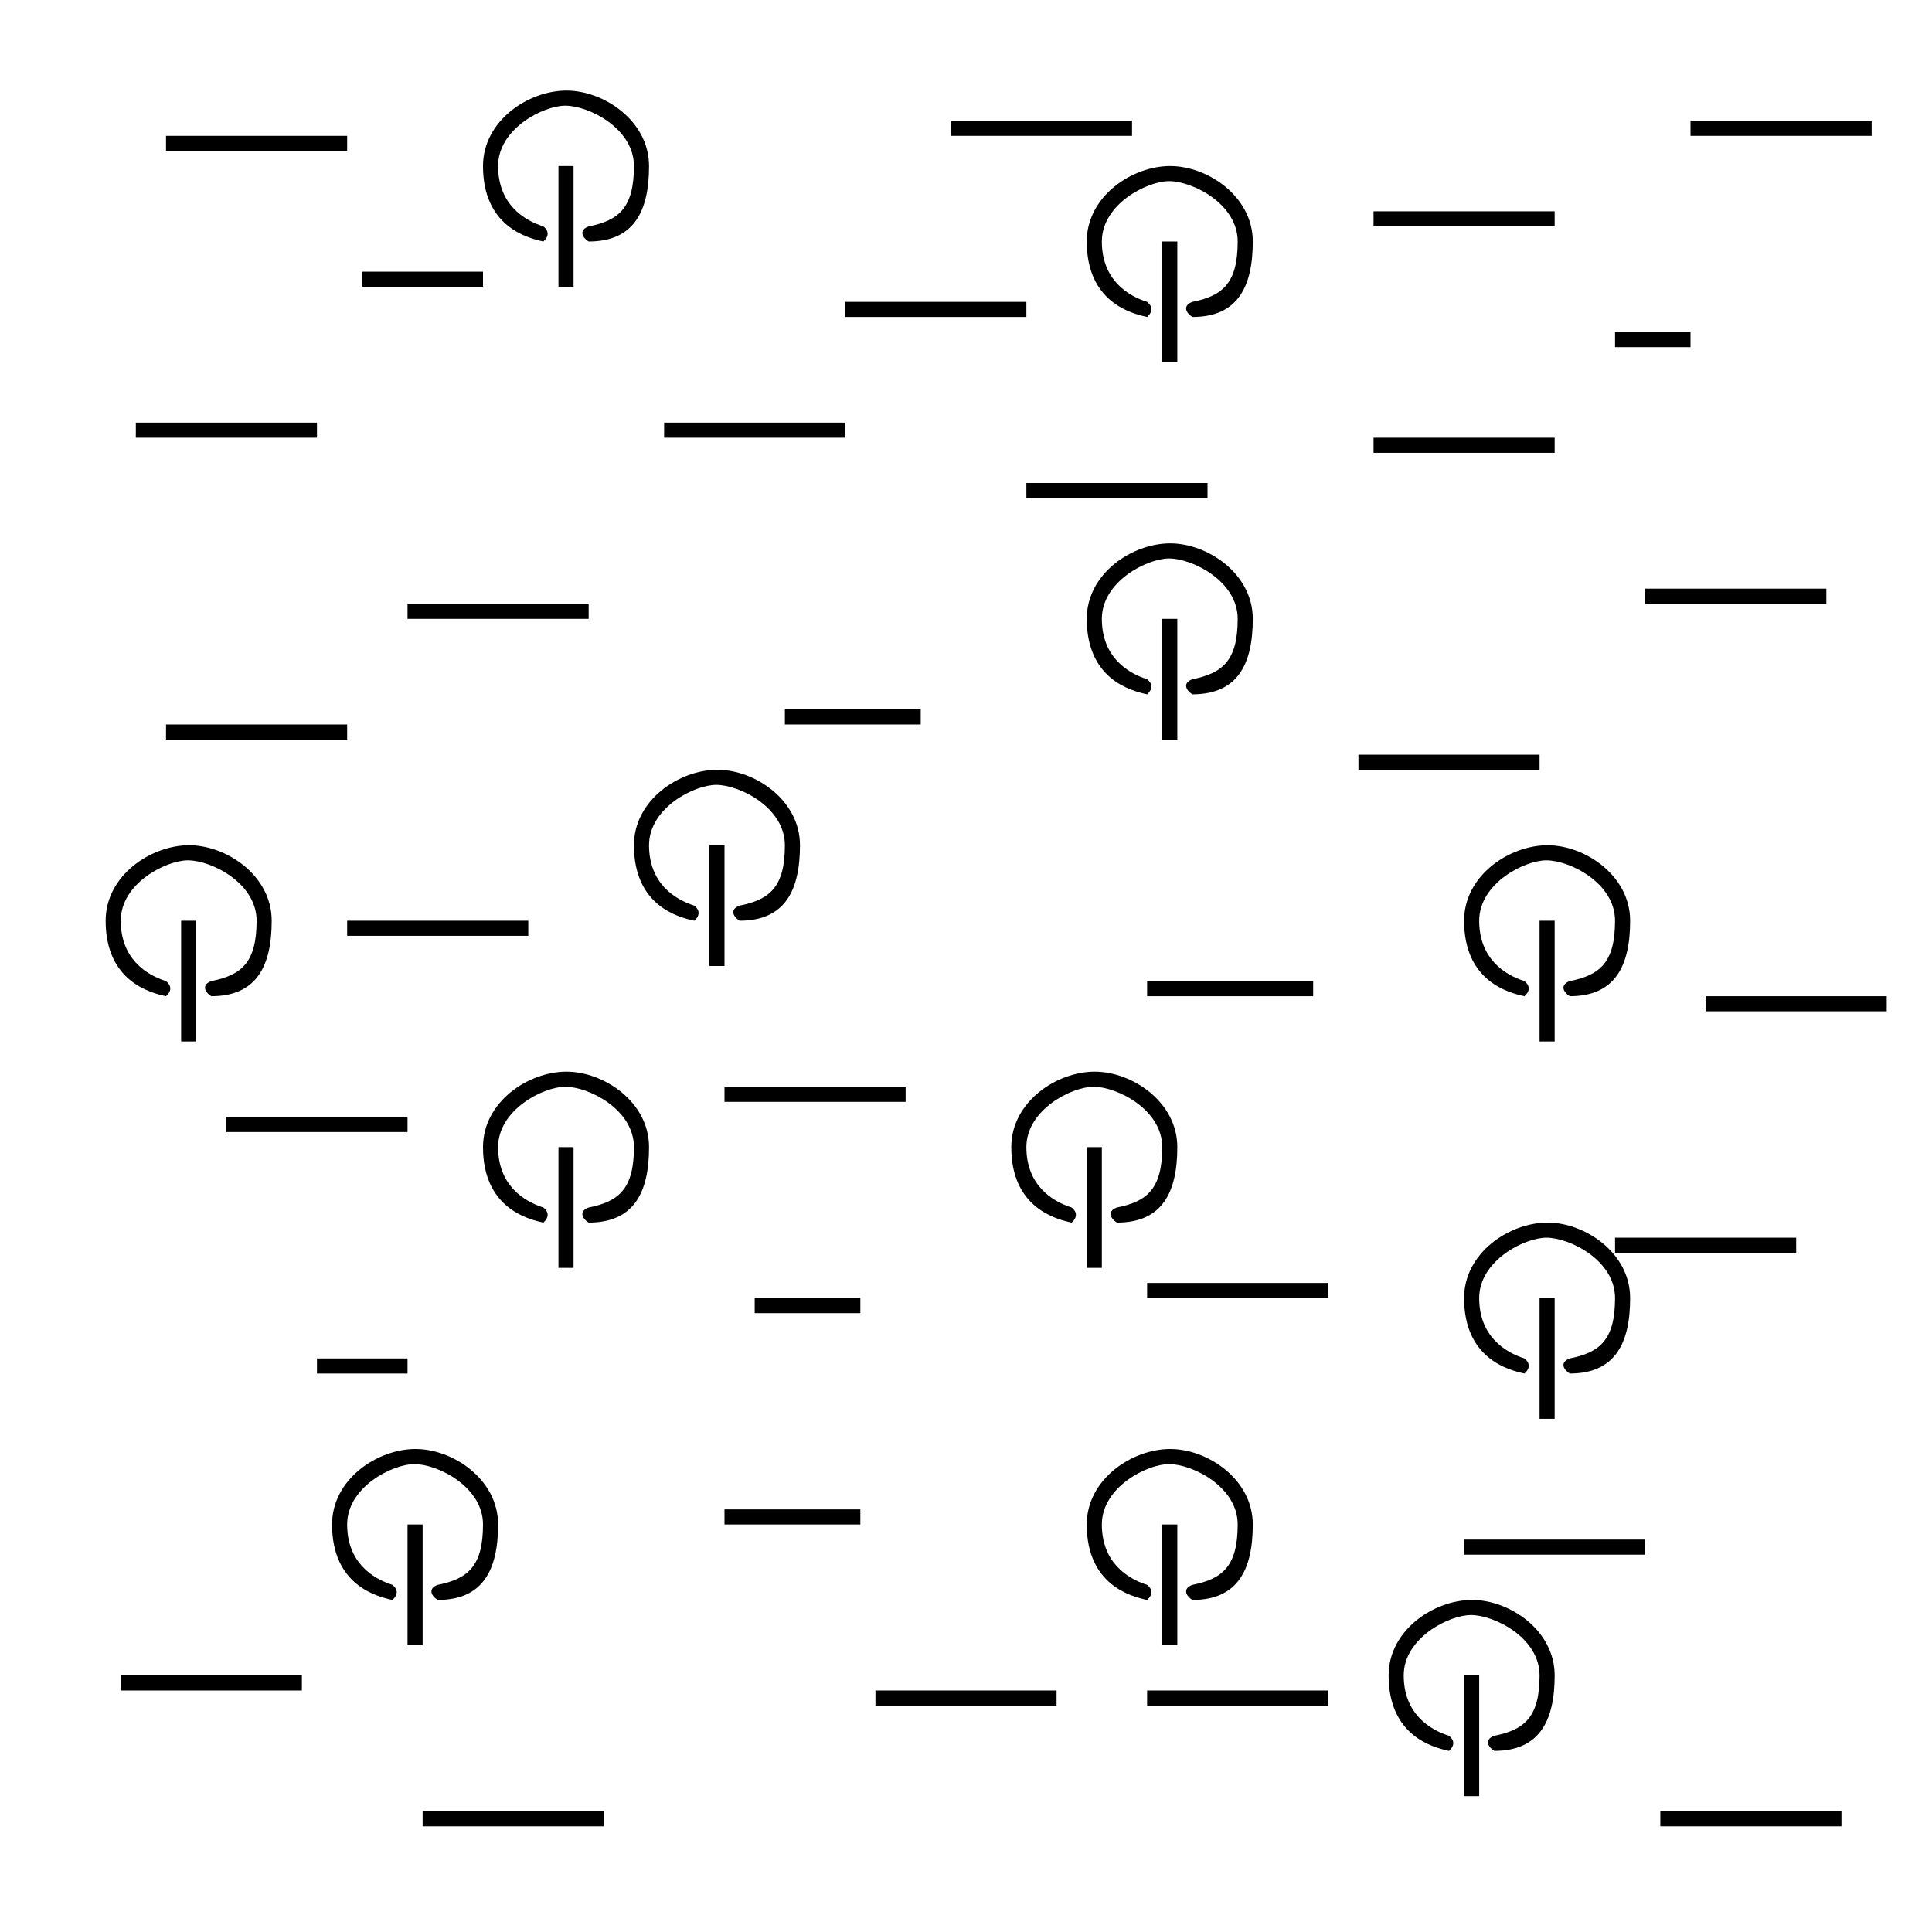
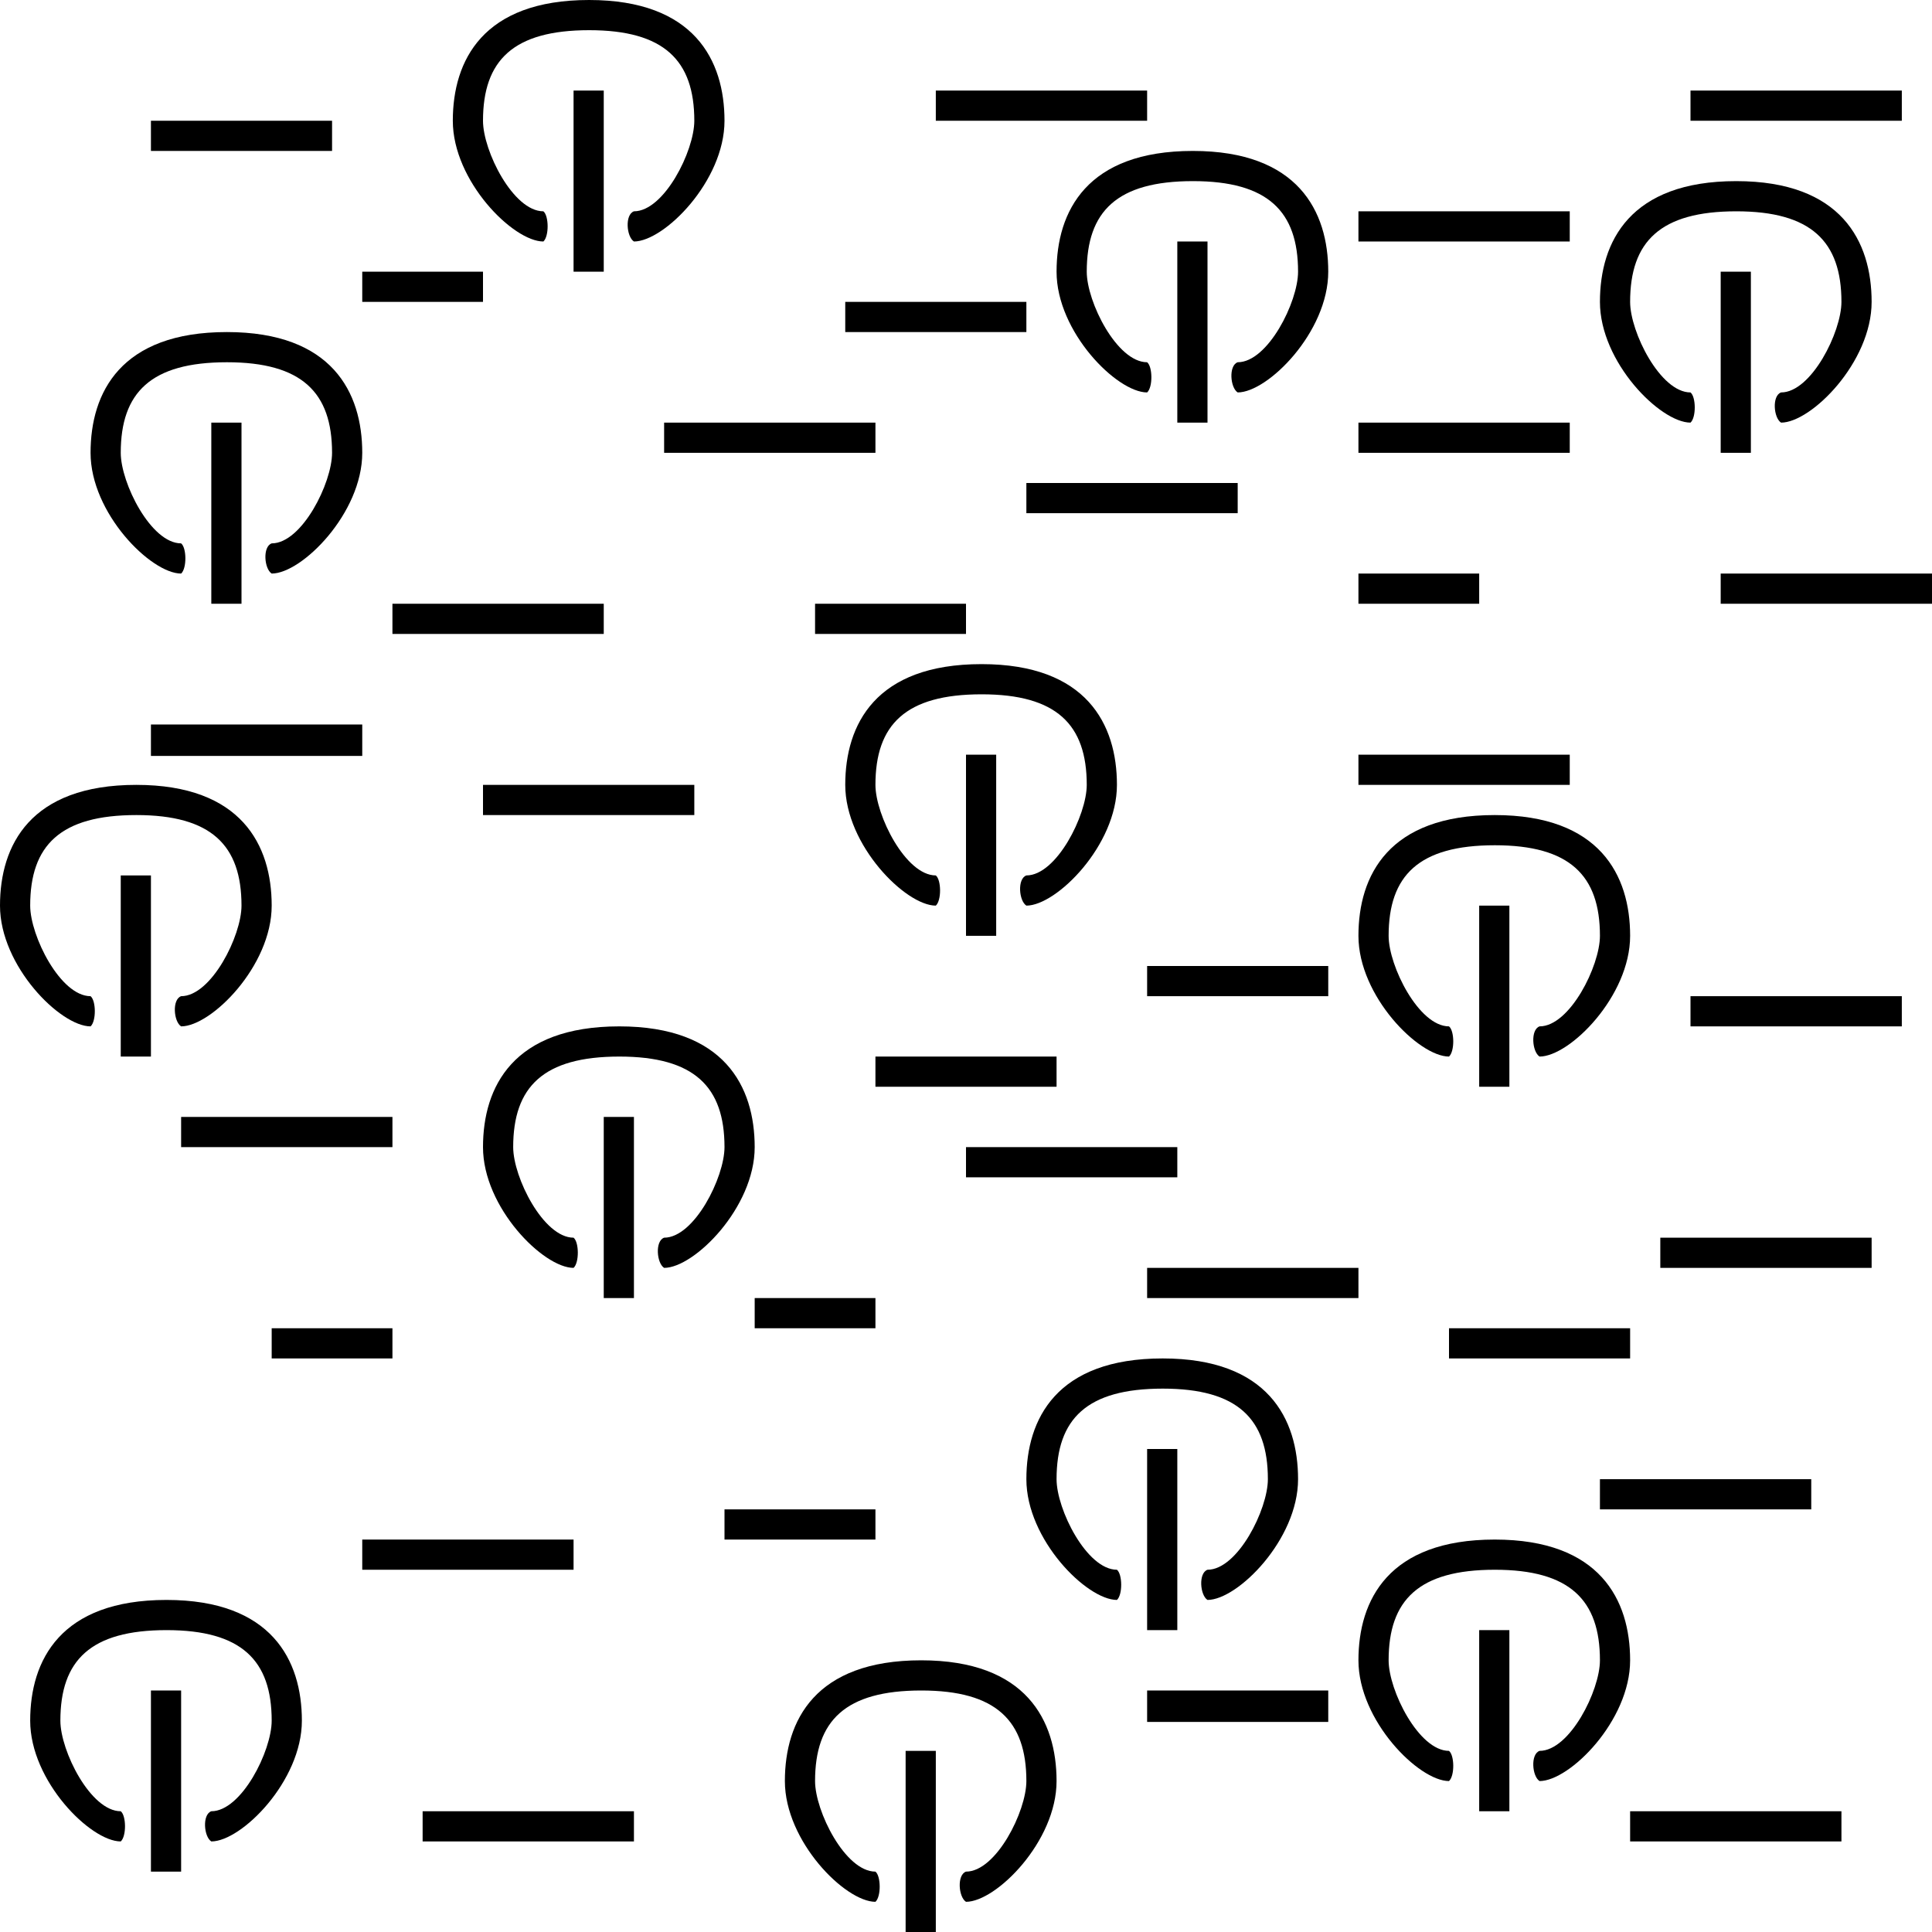
<svg xmlns="http://www.w3.org/2000/svg" version="1.1" id="svg3836" width="64" height="64" viewBox="0 0 64 64">
  <defs id="defs3840" />
-   <path style="fill:#000000;fill-opacity:1;stroke:none;stroke-width:0.5px;stroke-linecap:butt;stroke-linejoin:miter;stroke-opacity:1" d="M 10,55.5 H 4 V 56 h 6 z" id="path6789-5" />
-   <path style="fill:#000000;fill-opacity:1;stroke:none;stroke-width:0.5px;stroke-linecap:butt;stroke-linejoin:miter;stroke-opacity:1" d="m 20,60 h -6 v 0.5 h 6 z" id="path6789-5-9" />
-   <path style="fill:#000000;fill-opacity:1;stroke:none;stroke-width:0.433px;stroke-linecap:butt;stroke-linejoin:miter;stroke-opacity:1" d="M 28.5,50 H 24 v 0.5 h 4.5 z" id="path6789-5-7" />
-   <path style="fill:#000000;fill-opacity:1;stroke:none;stroke-width:0.5px;stroke-linecap:butt;stroke-linejoin:miter;stroke-opacity:1" d="m 35,56 h -6 v 0.5 h 6 z" id="path6789-5-76" />
-   <path style="fill:#000000;fill-opacity:1;stroke:none;stroke-width:0.5px;stroke-linecap:butt;stroke-linejoin:miter;stroke-opacity:1" d="m 44,56 h -6 v 0.5 h 6 z" id="path6789-5-73" />
-   <path style="fill:#000000;fill-opacity:1;stroke:none;stroke-width:0.5px;stroke-linecap:butt;stroke-linejoin:miter;stroke-opacity:1" d="m 54.5,51 h -6 v 0.5 h 6 z" id="path6789-5-6" />
-   <path style="fill:#000000;fill-opacity:1;stroke:none;stroke-width:0.5px;stroke-linecap:butt;stroke-linejoin:miter;stroke-opacity:1" d="m 59.5,41 h -6 v 0.5 h 6 z" id="path6789-5-5" />
-   <path style="fill:#000000;fill-opacity:1;stroke:none;stroke-width:0.479px;stroke-linecap:butt;stroke-linejoin:miter;stroke-opacity:1" d="M 43.5,32.5 H 38 V 33 h 5.5 z" id="path6789-5-63" />
-   <path style="fill:#000000;fill-opacity:1;stroke:none;stroke-width:0.5px;stroke-linecap:butt;stroke-linejoin:miter;stroke-opacity:1" d="m 30,36 h -6 v 0.5 h 6 z" id="path6789-5-94" />
-   <path style="fill:#000000;fill-opacity:1;stroke:none;stroke-width:0.5px;stroke-linecap:butt;stroke-linejoin:miter;stroke-opacity:1" d="m 17.5,30.5 h -6 V 31 h 6 z" id="path6789-5-8" />
-   <path style="fill:#000000;fill-opacity:1;stroke:none;stroke-width:0.5px;stroke-linecap:butt;stroke-linejoin:miter;stroke-opacity:1" d="m 19.5,20 h -6 v 0.5 h 6 z" id="path6789-5-1" />
-   <path style="fill:#000000;fill-opacity:1;stroke:none;stroke-width:0.433px;stroke-linecap:butt;stroke-linejoin:miter;stroke-opacity:1" d="M 30.5,23.5 H 26 V 24 h 4.5 z" id="path6789-5-2" />
-   <path style="fill:#000000;fill-opacity:1;stroke:none;stroke-width:0.5px;stroke-linecap:butt;stroke-linejoin:miter;stroke-opacity:1" d="M 44,42.5 H 38 V 43 h 6 z" id="path6789-5-93" />
-   <path style="fill:#000000;fill-opacity:1;stroke:none;stroke-width:0.354px;stroke-linecap:butt;stroke-linejoin:miter;stroke-opacity:1" d="m 13.5,45 h -3 v 0.5 h 3 z" id="path6789-5-90" />
-   <path style="fill:#000000;fill-opacity:1;stroke:none;stroke-width:0.5px;stroke-linecap:butt;stroke-linejoin:miter;stroke-opacity:1" d="m 13.5,37 h -6 v 0.5 h 6 z" id="path6789-5-88" />
-   <path style="fill:#000000;fill-opacity:1;stroke:none;stroke-width:0.5px;stroke-linecap:butt;stroke-linejoin:miter;stroke-opacity:1" d="m 62.5,33 h -6 v 0.5 h 6 z" id="path6789-5-50" />
-   <path style="fill:#000000;fill-opacity:1;stroke:none;stroke-width:0.5px;stroke-linecap:butt;stroke-linejoin:miter;stroke-opacity:1" d="m 51,25 h -6 v 0.5 h 6 z" id="path6789-5-96" />
-   <path style="fill:#000000;fill-opacity:1;stroke:none;stroke-width:0.5px;stroke-linecap:butt;stroke-linejoin:miter;stroke-opacity:1" d="m 40,16 h -6 v 0.5 h 6 z" id="path6789-5-3" />
-   <path style="fill:#000000;fill-opacity:1;stroke:none;stroke-width:0.382px;stroke-linecap:butt;stroke-linejoin:miter;stroke-opacity:1" d="M 28.5,43 H 25 v 0.5 h 3.5 z" id="path6789-5-85" />
-   <path style="fill:#000000;fill-opacity:1;stroke:none;stroke-width:0.5px;stroke-linecap:butt;stroke-linejoin:miter;stroke-opacity:1" d="m 61,60 h -6 v 0.5 h 6 z" id="path6789-5-61" />
-   <path style="fill:#000000;fill-opacity:1;stroke:none;stroke-width:0.5px;stroke-linecap:butt;stroke-linejoin:miter;stroke-opacity:1" d="m 60.5,19.5 h -6 V 20 h 6 z" id="path6789-5-15" />
-   <path style="fill:#000000;fill-opacity:1;stroke:none;stroke-width:0.5px;stroke-linecap:butt;stroke-linejoin:miter;stroke-opacity:1" d="m 51.5,14.5 h -6 V 15 h 6 z" id="path6789-5-98" />
-   <path style="fill:#000000;fill-opacity:1;stroke:none;stroke-width:0.5px;stroke-linecap:butt;stroke-linejoin:miter;stroke-opacity:1" d="m 62,4 h -6 v 0.5 h 6 z" id="path6789-5-4" />
-   <path style="fill:#000000;fill-opacity:1;stroke:none;stroke-width:0.5px;stroke-linecap:butt;stroke-linejoin:miter;stroke-opacity:1" d="m 51.5,7 h -6 v 0.5 h 6 z" id="path6789-5-81" />
-   <path style="fill:#000000;fill-opacity:1;stroke:none;stroke-width:0.323px;stroke-linecap:butt;stroke-linejoin:miter;stroke-opacity:1" d="m 56,11 h -2.5 v 0.5 H 56 Z" id="path6789-5-0" />
-   <path style="fill:#000000;fill-opacity:1;stroke:none;stroke-width:0.5px;stroke-linecap:butt;stroke-linejoin:miter;stroke-opacity:1" d="m 37.5,4 h -6 v 0.5 h 6 z" id="path6789-5-30" />
-   <path style="fill:#000000;fill-opacity:1;stroke:none;stroke-width:0.5px;stroke-linecap:butt;stroke-linejoin:miter;stroke-opacity:1" d="m 34,10 h -6 v 0.5 h 6 z" id="path6789-5-44" />
-   <path style="fill:#000000;fill-opacity:1;stroke:none;stroke-width:0.5px;stroke-linecap:butt;stroke-linejoin:miter;stroke-opacity:1" d="m 28,14 h -6 v 0.5 h 6 z" id="path6789-5-447" />
-   <path style="fill:#000000;fill-opacity:1;stroke:none;stroke-width:0.5px;stroke-linecap:butt;stroke-linejoin:miter;stroke-opacity:1" d="m 10.5,14 h -6 v 0.5 h 6 z" id="path6789-5-631" />
-   <path style="fill:#000000;fill-opacity:1;stroke:none;stroke-width:0.5px;stroke-linecap:butt;stroke-linejoin:miter;stroke-opacity:1" d="m 11.5,4.5 h -6 V 5 h 6 z" id="path6789-5-75" />
-   <path style="fill:#000000;fill-opacity:1;stroke:none;stroke-width:0.408px;stroke-linecap:butt;stroke-linejoin:miter;stroke-opacity:1" d="m 16,9 h -4 v 0.5 h 4 z" id="path6789-5-962" />
-   <path style="fill:#000000;fill-opacity:1;stroke:none;stroke-width:0.5px;stroke-linecap:butt;stroke-linejoin:miter;stroke-opacity:1" d="m 11.5,24 h -6 v 0.5 h 6 z" id="path6789-5-17" />
-   <path style="fill:#000000;fill-opacity:1;stroke:none;stroke-width:0.5px;stroke-linecap:butt;stroke-linejoin:miter;stroke-opacity:1" d="m 18.5,9.5 v -4 H 19 v 4 z" id="path1800" />
-   <path style="fill:#000000;fill-opacity:1;stroke:none;stroke-width:0.5px;stroke-linecap:butt;stroke-linejoin:miter;stroke-opacity:1" d="M 18,8 C 17.461,7.883 16,7.5 16,5.5 16,4 17.5,3 18.765,3 20,3 21.5,4 21.5,5.5 21.5,7 21,8 19.5,8 19.253,7.844 19.193,7.609 19.5,7.5 20.5,7.302 21,6.882 21,5.5 21,4.25 19.5,3.5 18.726,3.5 18,3.5 16.5,4.26 16.5,5.5 c 0,1.254 0.844,1.793 1.5,2 0.183,0.146 0.193,0.326 0,0.5 z" id="path1823" />
-   <path style="fill:#000000;fill-opacity:1;stroke:none;stroke-width:0.5px;stroke-linecap:butt;stroke-linejoin:miter;stroke-opacity:1" d="m 38.5,24.5 v -4 H 39 v 4 z" id="path1800-3" />
-   <path style="fill:#000000;fill-opacity:1;stroke:none;stroke-width:0.5px;stroke-linecap:butt;stroke-linejoin:miter;stroke-opacity:1" d="M 38,23 C 37.461,22.883 36,22.5 36,20.5 36,19 37.5,18 38.765,18 40,18 41.5,19 41.5,20.5 c 0,1.5 -0.5,2.5 -2,2.5 -0.247,-0.156 -0.307,-0.391 0,-0.5 1,-0.198 1.5,-0.618 1.5,-2 0,-1.25 -1.5,-2 -2.274,-2 C 38,18.5 36.5,19.26 36.5,20.5 c 0,1.254 0.844,1.793 1.5,2 0.183,0.146 0.193,0.326 0,0.5 z" id="path1823-0" />
-   <path style="fill:#000000;fill-opacity:1;stroke:none;stroke-width:0.5px;stroke-linecap:butt;stroke-linejoin:miter;stroke-opacity:1" d="M 23.5,32 V 28 H 24 v 4 z" id="path1800-0" />
-   <path style="fill:#000000;fill-opacity:1;stroke:none;stroke-width:0.5px;stroke-linecap:butt;stroke-linejoin:miter;stroke-opacity:1" d="M 23,30.5 C 22.461,30.383 21,30 21,28 21,26.5 22.5,25.5 23.765,25.5 25,25.5 26.5,26.5 26.5,28 c 0,1.5 -0.5,2.5 -2,2.5 -0.247,-0.156 -0.307,-0.391 0,-0.5 1,-0.198 1.5,-0.618 1.5,-2 0,-1.25 -1.5,-2 -2.274,-2 C 23,26 21.5,26.76 21.5,28 c 0,1.254 0.844,1.793 1.5,2 0.183,0.146 0.193,0.326 0,0.5 z" id="path1823-9" />
-   <path style="fill:#000000;fill-opacity:1;stroke:none;stroke-width:0.5px;stroke-linecap:butt;stroke-linejoin:miter;stroke-opacity:1" d="m 36,42 v -4 h 0.5 v 4 z" id="path1800-5" />
-   <path style="fill:#000000;fill-opacity:1;stroke:none;stroke-width:0.5px;stroke-linecap:butt;stroke-linejoin:miter;stroke-opacity:1" d="m 35.5,40.5 c -0.539,-0.117 -2,-0.5 -2,-2.5 0,-1.5 1.5,-2.5 2.765,-2.5 C 37.5,35.5 39,36.5 39,38 c 0,1.5 -0.5,2.5 -2,2.5 -0.247,-0.156 -0.307,-0.391 0,-0.5 1,-0.198 1.5,-0.618 1.5,-2 0,-1.25 -1.5,-2 -2.274,-2 C 35.5,36 34,36.76 34,38 c 0,1.254 0.844,1.793 1.5,2 0.183,0.146 0.193,0.326 0,0.5 z" id="path1823-4" />
-   <path style="fill:#000000;fill-opacity:1;stroke:none;stroke-width:0.5px;stroke-linecap:butt;stroke-linejoin:miter;stroke-opacity:1" d="m 38.5,54.5 v -4 H 39 v 4 z" id="path1800-59" />
-   <path style="fill:#000000;fill-opacity:1;stroke:none;stroke-width:0.5px;stroke-linecap:butt;stroke-linejoin:miter;stroke-opacity:1" d="M 38,53 C 37.461,52.883 36,52.5 36,50.5 36,49 37.5,48 38.765,48 40,48 41.5,49 41.5,50.5 c 0,1.5 -0.5,2.5 -2,2.5 -0.247,-0.156 -0.307,-0.391 0,-0.5 1,-0.198 1.5,-0.618 1.5,-2 0,-1.25 -1.5,-2 -2.274,-2 C 38,48.5 36.5,49.26 36.5,50.5 c 0,1.254 0.844,1.793 1.5,2 0.183,0.146 0.193,0.326 0,0.5 z" id="path1823-46" />
-   <path style="fill:#000000;fill-opacity:1;stroke:none;stroke-width:0.5px;stroke-linecap:butt;stroke-linejoin:miter;stroke-opacity:1" d="m 13.5,54.5 v -4 H 14 v 4 z" id="path1800-2" />
-   <path style="fill:#000000;fill-opacity:1;stroke:none;stroke-width:0.5px;stroke-linecap:butt;stroke-linejoin:miter;stroke-opacity:1" d="M 13,53 C 12.461,52.883 11,52.5 11,50.5 11,49 12.5,48 13.765,48 15,48 16.5,49 16.5,50.5 c 0,1.5 -0.5,2.5 -2,2.5 -0.247,-0.156 -0.307,-0.391 0,-0.5 1,-0.198 1.5,-0.618 1.5,-2 0,-1.25 -1.5,-2 -2.274,-2 C 13,48.5 11.5,49.26 11.5,50.5 c 0,1.254 0.844,1.793 1.5,2 0.183,0.146 0.193,0.326 0,0.5 z" id="path1823-2" />
-   <path style="fill:#000000;fill-opacity:1;stroke:none;stroke-width:0.5px;stroke-linecap:butt;stroke-linejoin:miter;stroke-opacity:1" d="m 51,34.5 v -4 h 0.5 v 4 z" id="path1800-7" />
-   <path style="fill:#000000;fill-opacity:1;stroke:none;stroke-width:0.5px;stroke-linecap:butt;stroke-linejoin:miter;stroke-opacity:1" d="m 50.5,33 c -0.539,-0.117 -2,-0.5 -2,-2.5 C 48.5,29 50,28 51.265,28 52.5,28 54,29 54,30.5 54,32 53.5,33 52,33 c -0.247,-0.156 -0.307,-0.391 0,-0.5 1,-0.198 1.5,-0.618 1.5,-2 0,-1.25 -1.5,-2 -2.274,-2 C 50.5,28.5 49,29.26 49,30.5 c 0,1.254 0.844,1.793 1.5,2 0.183,0.146 0.193,0.326 0,0.5 z" id="path1823-5" />
-   <path style="fill:#000000;fill-opacity:1;stroke:none;stroke-width:0.5px;stroke-linecap:butt;stroke-linejoin:miter;stroke-opacity:1" d="M 18.5,42 V 38 H 19 v 4 z" id="path1800-1" />
-   <path style="fill:#000000;fill-opacity:1;stroke:none;stroke-width:0.5px;stroke-linecap:butt;stroke-linejoin:miter;stroke-opacity:1" d="M 18,40.5 C 17.461,40.383 16,40 16,38 16,36.5 17.5,35.5 18.765,35.5 20,35.5 21.5,36.5 21.5,38 c 0,1.5 -0.5,2.5 -2,2.5 -0.247,-0.156 -0.307,-0.391 0,-0.5 1,-0.198 1.5,-0.618 1.5,-2 0,-1.25 -1.5,-2 -2.274,-2 C 18,36 16.5,36.76 16.5,38 c 0,1.254 0.844,1.793 1.5,2 0.183,0.146 0.193,0.326 0,0.5 z" id="path1823-28" />
-   <path style="fill:#000000;fill-opacity:1;stroke:none;stroke-width:0.5px;stroke-linecap:butt;stroke-linejoin:miter;stroke-opacity:1" d="m 48.5,59.5 v -4 H 49 v 4 z" id="path1800-6" />
-   <path style="fill:#000000;fill-opacity:1;stroke:none;stroke-width:0.5px;stroke-linecap:butt;stroke-linejoin:miter;stroke-opacity:1" d="M 48,58 C 47.461,57.883 46,57.5 46,55.5 46,54 47.5,53 48.765,53 50,53 51.5,54 51.5,55.5 c 0,1.5 -0.5,2.5 -2,2.5 -0.247,-0.156 -0.307,-0.391 0,-0.5 1,-0.198 1.5,-0.618 1.5,-2 0,-1.25 -1.5,-2 -2.274,-2 C 48,53.5 46.5,54.26 46.5,55.5 c 0,1.254 0.844,1.793 1.5,2 0.183,0.146 0.193,0.326 0,0.5 z" id="path1823-8" />
-   <path style="fill:#000000;fill-opacity:1;stroke:none;stroke-width:0.5px;stroke-linecap:butt;stroke-linejoin:miter;stroke-opacity:1" d="m 6,34.5 v -4 h 0.5 v 4 z" id="path1800-10" />
-   <path style="fill:#000000;fill-opacity:1;stroke:none;stroke-width:0.5px;stroke-linecap:butt;stroke-linejoin:miter;stroke-opacity:1" d="M 5.5,33 C 4.961,32.883 3.5,32.5 3.5,30.5 3.5,29 5,28 6.265,28 7.5,28 9,29 9,30.5 9,32 8.5,33 7,33 6.753,32.844 6.693,32.609 7,32.5 8,32.302 8.5,31.882 8.5,30.5 8.5,29.25 7,28.5 6.226,28.5 5.5,28.5 4,29.26 4,30.5 c 0,1.254 0.844,1.793 1.5,2 0.183,0.146 0.193,0.326 0,0.5 z" id="path1823-51" />
-   <path style="fill:#000000;fill-opacity:1;stroke:none;stroke-width:0.5px;stroke-linecap:butt;stroke-linejoin:miter;stroke-opacity:1" d="M 38.5,12 V 8 H 39 v 4 z" id="path1800-08" />
-   <path style="fill:#000000;fill-opacity:1;stroke:none;stroke-width:0.5px;stroke-linecap:butt;stroke-linejoin:miter;stroke-opacity:1" d="M 38,10.5 C 37.461,10.383 36,10 36,8 36,6.5 37.5,5.5 38.765,5.5 40,5.5 41.5,6.5 41.5,8 c 0,1.5 -0.5,2.5 -2,2.5 -0.247,-0.156 -0.307,-0.391 0,-0.5 C 40.5,9.802 41,9.382 41,8 41,6.75 39.5,6 38.726,6 38,6 36.5,6.76 36.5,8 c 0,1.254 0.844,1.793 1.5,2 0.183,0.146 0.193,0.326 0,0.5 z" id="path1823-50" />
-   <path style="fill:#000000;fill-opacity:1;stroke:none;stroke-width:0.5px;stroke-linecap:butt;stroke-linejoin:miter;stroke-opacity:1" d="m 51,47 v -4 h 0.5 v 4 z" id="path1800-4" />
-   <path style="fill:#000000;fill-opacity:1;stroke:none;stroke-width:0.5px;stroke-linecap:butt;stroke-linejoin:miter;stroke-opacity:1" d="m 50.5,45.5 c -0.539,-0.117 -2,-0.5 -2,-2.5 0,-1.5 1.5,-2.5 2.765,-2.5 C 52.5,40.5 54,41.5 54,43 c 0,1.5 -0.5,2.5 -2,2.5 -0.247,-0.156 -0.307,-0.391 0,-0.5 1,-0.198 1.5,-0.618 1.5,-2 0,-1.25 -1.5,-2 -2.274,-2 C 50.5,41 49,41.76 49,43 c 0,1.254 0.844,1.793 1.5,2 0.183,0.146 0.193,0.326 0,0.5 z" id="path1823-6" />
+   <path style="fill:#000000;fill-opacity:1;stroke:none;stroke-width:0.764px;stroke-linecap:butt;stroke-linejoin:miter;stroke-opacity:1" d="m 19,51 h -7 v 1 h 7 z" id="path6789-5" />
+   <path style="fill:#000000;fill-opacity:1;stroke:none;stroke-width:0.764px;stroke-linecap:butt;stroke-linejoin:miter;stroke-opacity:1" d="m 21,60 h -7 v 1 h 7 z" id="path6789-5-9" />
+   <path style="fill:#000000;fill-opacity:1;stroke:none;stroke-width:0.645px;stroke-linecap:butt;stroke-linejoin:miter;stroke-opacity:1" d="m 29,50 h -5 v 1 h 5 z" id="path6789-5-7" />
+   <path style="fill:#000000;fill-opacity:1;stroke:none;stroke-width:0.707px;stroke-linecap:butt;stroke-linejoin:miter;stroke-opacity:1" d="m 54,44 h -6 v 1 h 6 z" id="path6789-5-76" />
+   <path style="fill:#000000;fill-opacity:1;stroke:none;stroke-width:0.722px;stroke-linecap:butt;stroke-linejoin:miter;stroke-opacity:1" d="m 44,56 h -6 v 1.041 h 6 z" id="path6789-5-73" />
+   <path style="fill:#000000;fill-opacity:1;stroke:none;stroke-width:0.764px;stroke-linecap:butt;stroke-linejoin:miter;stroke-opacity:1" d="m 60,49 h -7 v 1 h 7 z" id="path6789-5-6" />
+   <path style="fill:#000000;fill-opacity:1;stroke:none;stroke-width:0.764px;stroke-linecap:butt;stroke-linejoin:miter;stroke-opacity:1" d="m 62,41 h -7 v 1 h 7 z" id="path6789-5-5" />
+   <path style="fill:#000000;fill-opacity:1;stroke:none;stroke-width:0.707px;stroke-linecap:butt;stroke-linejoin:miter;stroke-opacity:1" d="m 44,32 h -6 v 1 h 6 z" id="path6789-5-63" />
+   <path style="fill:#000000;fill-opacity:1;stroke:none;stroke-width:0.707px;stroke-linecap:butt;stroke-linejoin:miter;stroke-opacity:1" d="m 35,35 h -6 v 1 h 6 z" id="path6789-5-94" />
+   <path style="fill:#000000;fill-opacity:1;stroke:none;stroke-width:0.764px;stroke-linecap:butt;stroke-linejoin:miter;stroke-opacity:1" d="m 23,26 h -7 v 1 h 7 z" id="path6789-5-8" />
+   <path style="fill:#000000;fill-opacity:1;stroke:none;stroke-width:0.764px;stroke-linecap:butt;stroke-linejoin:miter;stroke-opacity:1" d="m 20,20 h -7 v 1 h 7 z" id="path6789-5-1" />
+   <path style="fill:#000000;fill-opacity:1;stroke:none;stroke-width:0.645px;stroke-linecap:butt;stroke-linejoin:miter;stroke-opacity:1" d="m 32,20 h -5 v 1 h 5 z" id="path6789-5-2" />
+   <path style="fill:#000000;fill-opacity:1;stroke:none;stroke-width:0.764px;stroke-linecap:butt;stroke-linejoin:miter;stroke-opacity:1" d="m 45,42 h -7 v 1 h 7 z" id="path6789-5-93" />
+   <path style="fill:#000000;fill-opacity:1;stroke:none;stroke-width:0.577px;stroke-linecap:butt;stroke-linejoin:miter;stroke-opacity:1" d="M 13,44 H 9 v 1 h 4 z" id="path6789-5-90" />
+   <path style="fill:#000000;fill-opacity:1;stroke:none;stroke-width:0.764px;stroke-linecap:butt;stroke-linejoin:miter;stroke-opacity:1" d="M 13,37 H 6 v 1 h 7 z" id="path6789-5-88" />
+   <path style="fill:#000000;fill-opacity:1;stroke:none;stroke-width:0.764px;stroke-linecap:butt;stroke-linejoin:miter;stroke-opacity:1" d="m 63,33 h -7 v 1 h 7 z" id="path6789-5-50" />
+   <path style="fill:#000000;fill-opacity:1;stroke:none;stroke-width:0.764px;stroke-linecap:butt;stroke-linejoin:miter;stroke-opacity:1" d="m 52,25 h -7 v 1 h 7 z" id="path6789-5-96" />
+   <path style="fill:#000000;fill-opacity:1;stroke:none;stroke-width:0.764px;stroke-linecap:butt;stroke-linejoin:miter;stroke-opacity:1" d="m 41,16 h -7 v 1 h 7 z" id="path6789-5-3" />
+   <path style="fill:#000000;fill-opacity:1;stroke:none;stroke-width:0.577px;stroke-linecap:butt;stroke-linejoin:miter;stroke-opacity:1" d="m 29,43 h -4 v 1 h 4 z" id="path6789-5-85" />
+   <path style="fill:#000000;fill-opacity:1;stroke:none;stroke-width:0.764px;stroke-linecap:butt;stroke-linejoin:miter;stroke-opacity:1" d="m 61,60 h -7 v 1 h 7 z" id="path6789-5-61" />
+   <path style="fill:#000000;fill-opacity:1;stroke:none;stroke-width:0.764px;stroke-linecap:butt;stroke-linejoin:miter;stroke-opacity:1" d="m 64,19 h -7 v 1 h 7 z" id="path6789-5-15" />
+   <path style="fill:#000000;fill-opacity:1;stroke:none;stroke-width:0.764px;stroke-linecap:butt;stroke-linejoin:miter;stroke-opacity:1" d="m 52,14 h -7 v 1 h 7 z" id="path6789-5-98" />
+   <path style="fill:#000000;fill-opacity:1;stroke:none;stroke-width:0.764px;stroke-linecap:butt;stroke-linejoin:miter;stroke-opacity:1" d="m 63,3 h -7 v 1 h 7 z" id="path6789-5-4" />
+   <path style="fill:#000000;fill-opacity:1;stroke:none;stroke-width:0.764px;stroke-linecap:butt;stroke-linejoin:miter;stroke-opacity:1" d="m 52,7 h -7 v 1 h 7 z" id="path6789-5-81" />
+   <path style="fill:#000000;fill-opacity:1;stroke:none;stroke-width:0.577px;stroke-linecap:butt;stroke-linejoin:miter;stroke-opacity:1" d="m 49,19 h -4 v 1 h 4 z" id="path6789-5-0" />
+   <path style="fill:#000000;fill-opacity:1;stroke:none;stroke-width:0.764px;stroke-linecap:butt;stroke-linejoin:miter;stroke-opacity:1" d="m 38,3 h -7 v 1 h 7 z" id="path6789-5-30" />
+   <path style="fill:#000000;fill-opacity:1;stroke:none;stroke-width:0.707px;stroke-linecap:butt;stroke-linejoin:miter;stroke-opacity:1" d="m 34,10 h -6 v 1 h 6 z" id="path6789-5-44" />
+   <path style="fill:#000000;fill-opacity:1;stroke:none;stroke-width:0.764px;stroke-linecap:butt;stroke-linejoin:miter;stroke-opacity:1" d="m 29,14 h -7 v 1 h 7 z" id="path6789-5-447" />
+   <path style="fill:#000000;fill-opacity:1;stroke:none;stroke-width:0.764px;stroke-linecap:butt;stroke-linejoin:miter;stroke-opacity:1" d="m 39,38 h -7 v 1 h 7 z" id="path6789-5-631" />
+   <path style="fill:#000000;fill-opacity:1;stroke:none;stroke-width:0.707px;stroke-linecap:butt;stroke-linejoin:miter;stroke-opacity:1" d="M 11,4 H 5 v 1 h 6 z" id="path6789-5-75" />
+   <path style="fill:#000000;fill-opacity:1;stroke:none;stroke-width:0.577px;stroke-linecap:butt;stroke-linejoin:miter;stroke-opacity:1" d="m 16,9 h -4 v 1 h 4 z" id="path6789-5-962" />
+   <path style="fill:#000000;fill-opacity:1;stroke:none;stroke-width:0.779px;stroke-linecap:butt;stroke-linejoin:miter;stroke-opacity:1" d="M 12,24 H 5 v 1.041 h 7 z" id="path6789-5-17" />
+   <path style="fill:#000000;fill-opacity:1;stroke:none;stroke-width:0.707px;stroke-linecap:butt;stroke-linejoin:miter;stroke-opacity:1" d="M 19,9 V 3 h 1 v 6 z" id="path1800" />
+   <path style="fill:#000000;fill-opacity:1;stroke:none;stroke-width:0.5px;stroke-linecap:butt;stroke-linejoin:miter;stroke-opacity:1" d="M 18,8 C 17,8 15,6 15,4 15,2 16,0 19.515,0 23,0 24,2 24,4 24,6 22,8 21,8 20.753,7.844 20.693,7.109 21,7 22,7 23,5 23,4 23,2 22,1 19.518,1 17,1 16,2 16,4 c 0,1 1,3 2,3 0.183,0.146 0.193,0.826 0,1 z" id="path1823" />
+   <path style="fill:#000000;fill-opacity:1;stroke:none;stroke-width:0.707px;stroke-linecap:butt;stroke-linejoin:miter;stroke-opacity:1" d="M 39,14 V 8 h 1 v 6 z" id="path1800-3" />
+   <path style="fill:#000000;fill-opacity:1;stroke:none;stroke-width:0.5px;stroke-linecap:butt;stroke-linejoin:miter;stroke-opacity:1" d="M 38,13 C 37,13 35,11 35,9 35,7 36,5 39.515,5 43,5 44,7 44,9 c 0,2 -2,4 -3,4 -0.247,-0.156 -0.307,-0.891 0,-1 1,0 2,-2 2,-3 C 43,7 42,6 39.518,6 37,6 36,7 36,9 c 0,1 1,3 2,3 0.183,0.146 0.193,0.826 0,1 z" id="path1823-1" />
+   <path style="fill:#000000;fill-opacity:1;stroke:none;stroke-width:0.707px;stroke-linecap:butt;stroke-linejoin:miter;stroke-opacity:1" d="M 57,15 V 9 h 1 v 6 z" id="path1800-20" />
+   <path style="fill:#000000;fill-opacity:1;stroke:none;stroke-width:0.5px;stroke-linecap:butt;stroke-linejoin:miter;stroke-opacity:1" d="M 56,14 C 55,14 53,12 53,10 53,8 54,6 57.515,6 61,6 62,8 62,10 c 0,2 -2,4 -3,4 -0.247,-0.156 -0.307,-0.891 0,-1 1,0 2,-2 2,-3 C 61,8 60,7 57.518,7 55,7 54,8 54,10 c 0,1 1,3 2,3 0.183,0.146 0.193,0.826 0,1 z" id="path1823-6" />
+   <path style="fill:#000000;fill-opacity:1;stroke:none;stroke-width:0.707px;stroke-linecap:butt;stroke-linejoin:miter;stroke-opacity:1" d="m 49,36 v -6 h 1 v 6 z" id="path1800-9" />
+   <path style="fill:#000000;fill-opacity:1;stroke:none;stroke-width:0.5px;stroke-linecap:butt;stroke-linejoin:miter;stroke-opacity:1" d="m 48,35 c -1,0 -3,-2 -3,-4 0,-2 1,-4 4.515,-4 C 53,27 54,29 54,31 c 0,2 -2,4 -3,4 -0.247,-0.156 -0.307,-0.891 0,-1 1,0 2,-2 2,-3 0,-2 -1,-3 -3.482,-3 C 47,28 46,29 46,31 c 0,1 1,3 2,3 0.183,0.146 0.193,0.826 0,1 z" id="path1823-2" />
+   <path style="fill:#000000;fill-opacity:1;stroke:none;stroke-width:0.707px;stroke-linecap:butt;stroke-linejoin:miter;stroke-opacity:1" d="m 32,31 v -6 h 1 v 6 z" id="path1800-6" />
+   <path style="fill:#000000;fill-opacity:1;stroke:none;stroke-width:0.5px;stroke-linecap:butt;stroke-linejoin:miter;stroke-opacity:1" d="m 31,30 c -1,0 -3,-2 -3,-4 0,-2 1,-4 4.515,-4 C 36,22 37,24 37,26 c 0,2 -2,4 -3,4 -0.247,-0.156 -0.307,-0.891 0,-1 1,0 2,-2 2,-3 0,-2 -1,-3 -3.482,-3 C 30,23 29,24 29,26 c 0,1 1,3 2,3 0.183,0.146 0.193,0.826 0,1 z" id="path1823-4" />
+   <path style="fill:#000000;fill-opacity:1;stroke:none;stroke-width:0.707px;stroke-linecap:butt;stroke-linejoin:miter;stroke-opacity:1" d="m 4,35 v -6 h 1 v 6 z" id="path1800-50" />
+   <path style="fill:#000000;fill-opacity:1;stroke:none;stroke-width:0.5px;stroke-linecap:butt;stroke-linejoin:miter;stroke-opacity:1" d="M 3,34 C 2,34 0,32 0,30 0,28 1,26 4.515,26 8,26 9,28 9,30 9,32 7,34 6,34 5.753,33.844 5.693,33.109 6,33 7,33 8,31 8,30 8,28 7,27 4.518,27 2,27 1,28 1,30 c 0,1 1,3 2,3 0.183,0.146 0.193,0.826 0,1 z" id="path1823-48" />
+   <path style="fill:#000000;fill-opacity:1;stroke:none;stroke-width:0.707px;stroke-linecap:butt;stroke-linejoin:miter;stroke-opacity:1" d="m 20,43 v -6 h 1 v 6 z" id="path1800-1" />
+   <path style="fill:#000000;fill-opacity:1;stroke:none;stroke-width:0.5px;stroke-linecap:butt;stroke-linejoin:miter;stroke-opacity:1" d="m 19,42 c -1,0 -3,-2 -3,-4 0,-2 1,-4 4.515,-4 C 24,34 25,36 25,38 c 0,2 -2,4 -3,4 -0.247,-0.156 -0.307,-0.891 0,-1 1,0 2,-2 2,-3 0,-2 -1,-3 -3.482,-3 C 18,35 17,36 17,38 c 0,1 1,3 2,3 0.183,0.146 0.193,0.826 0,1 z" id="path1823-7" />
+   <path style="fill:#000000;fill-opacity:1;stroke:none;stroke-width:0.707px;stroke-linecap:butt;stroke-linejoin:miter;stroke-opacity:1" d="m 5,62 v -6 h 1 v 6 z" id="path1800-7" />
+   <path style="fill:#000000;fill-opacity:1;stroke:none;stroke-width:0.5px;stroke-linecap:butt;stroke-linejoin:miter;stroke-opacity:1" d="M 4,61 C 3,61 1,59 1,57 1,55 2,53 5.515,53 9,53 10,55 10,57 10,59 8,61 7,61 6.753,60.844 6.693,60.109 7,60 8,60 9,58 9,57 9,55 8,54 5.518,54 3,54 2,55 2,57 c 0,1 1,3 2,3 0.183,0.146 0.193,0.826 0,1 z" id="path1823-22" />
+   <path style="fill:#000000;fill-opacity:1;stroke:none;stroke-width:0.707px;stroke-linecap:butt;stroke-linejoin:miter;stroke-opacity:1" d="m 38,54 v -6 h 1 v 6 z" id="path1800-0" />
+   <path style="fill:#000000;fill-opacity:1;stroke:none;stroke-width:0.5px;stroke-linecap:butt;stroke-linejoin:miter;stroke-opacity:1" d="m 37,53 c -1,0 -3,-2 -3,-4 0,-2 1,-4 4.515,-4 C 42,45 43,47 43,49 c 0,2 -2,4 -3,4 -0.247,-0.156 -0.307,-0.891 0,-1 1,0 2,-2 2,-3 0,-2 -1,-3 -3.482,-3 C 36,46 35,47 35,49 c 0,1 1,3 2,3 0.183,0.146 0.193,0.826 0,1 z" id="path1823-61" />
+   <path style="fill:#000000;fill-opacity:1;stroke:none;stroke-width:0.707px;stroke-linecap:butt;stroke-linejoin:miter;stroke-opacity:1" d="m 30,64 v -6 h 1 v 6 z" id="path1800-94" />
+   <path style="fill:#000000;fill-opacity:1;stroke:none;stroke-width:0.5px;stroke-linecap:butt;stroke-linejoin:miter;stroke-opacity:1" d="m 29,63 c -1,0 -3,-2 -3,-4 0,-2 1,-4 4.515,-4 C 34,55 35,57 35,59 c 0,2 -2,4 -3,4 -0.247,-0.156 -0.307,-0.891 0,-1 1,0 2,-2 2,-3 0,-2 -1,-3 -3.482,-3 C 28,56 27,57 27,59 c 0,1 1,3 2,3 0.183,0.146 0.193,0.826 0,1 z" id="path1823-9" />
+   <path style="fill:#000000;fill-opacity:1;stroke:none;stroke-width:0.707px;stroke-linecap:butt;stroke-linejoin:miter;stroke-opacity:1" d="m 49,60 v -6 h 1 v 6 z" id="path1800-91" />
+   <path style="fill:#000000;fill-opacity:1;stroke:none;stroke-width:0.5px;stroke-linecap:butt;stroke-linejoin:miter;stroke-opacity:1" d="m 48,59 c -1,0 -3,-2 -3,-4 0,-2 1,-4 4.515,-4 C 53,51 54,53 54,55 c 0,2 -2,4 -3,4 -0.247,-0.156 -0.307,-0.891 0,-1 1,0 2,-2 2,-3 0,-2 -1,-3 -3.482,-3 C 47,52 46,53 46,55 c 0,1 1,3 2,3 0.183,0.146 0.193,0.826 0,1 z" id="path1823-77" />
+   <path style="fill:#000000;fill-opacity:1;stroke:none;stroke-width:0.707px;stroke-linecap:butt;stroke-linejoin:miter;stroke-opacity:1" d="m 7,20 v -6 h 1 v 6 z" id="path1800-15" />
+   <path style="fill:#000000;fill-opacity:1;stroke:none;stroke-width:0.5px;stroke-linecap:butt;stroke-linejoin:miter;stroke-opacity:1" d="M 6,19 C 5,19 3,17 3,15 3,13 4,11 7.515,11 11,11 12,13 12,15 c 0,2 -2,4 -3,4 -0.247,-0.156 -0.307,-0.891 0,-1 1,0 2,-2 2,-3 C 11,13 10,12 7.518,12 5,12 4,13 4,15 c 0,1 1,3 2,3 0.183,0.146 0.193,0.826 0,1 z" id="path1823-97" />
</svg>
